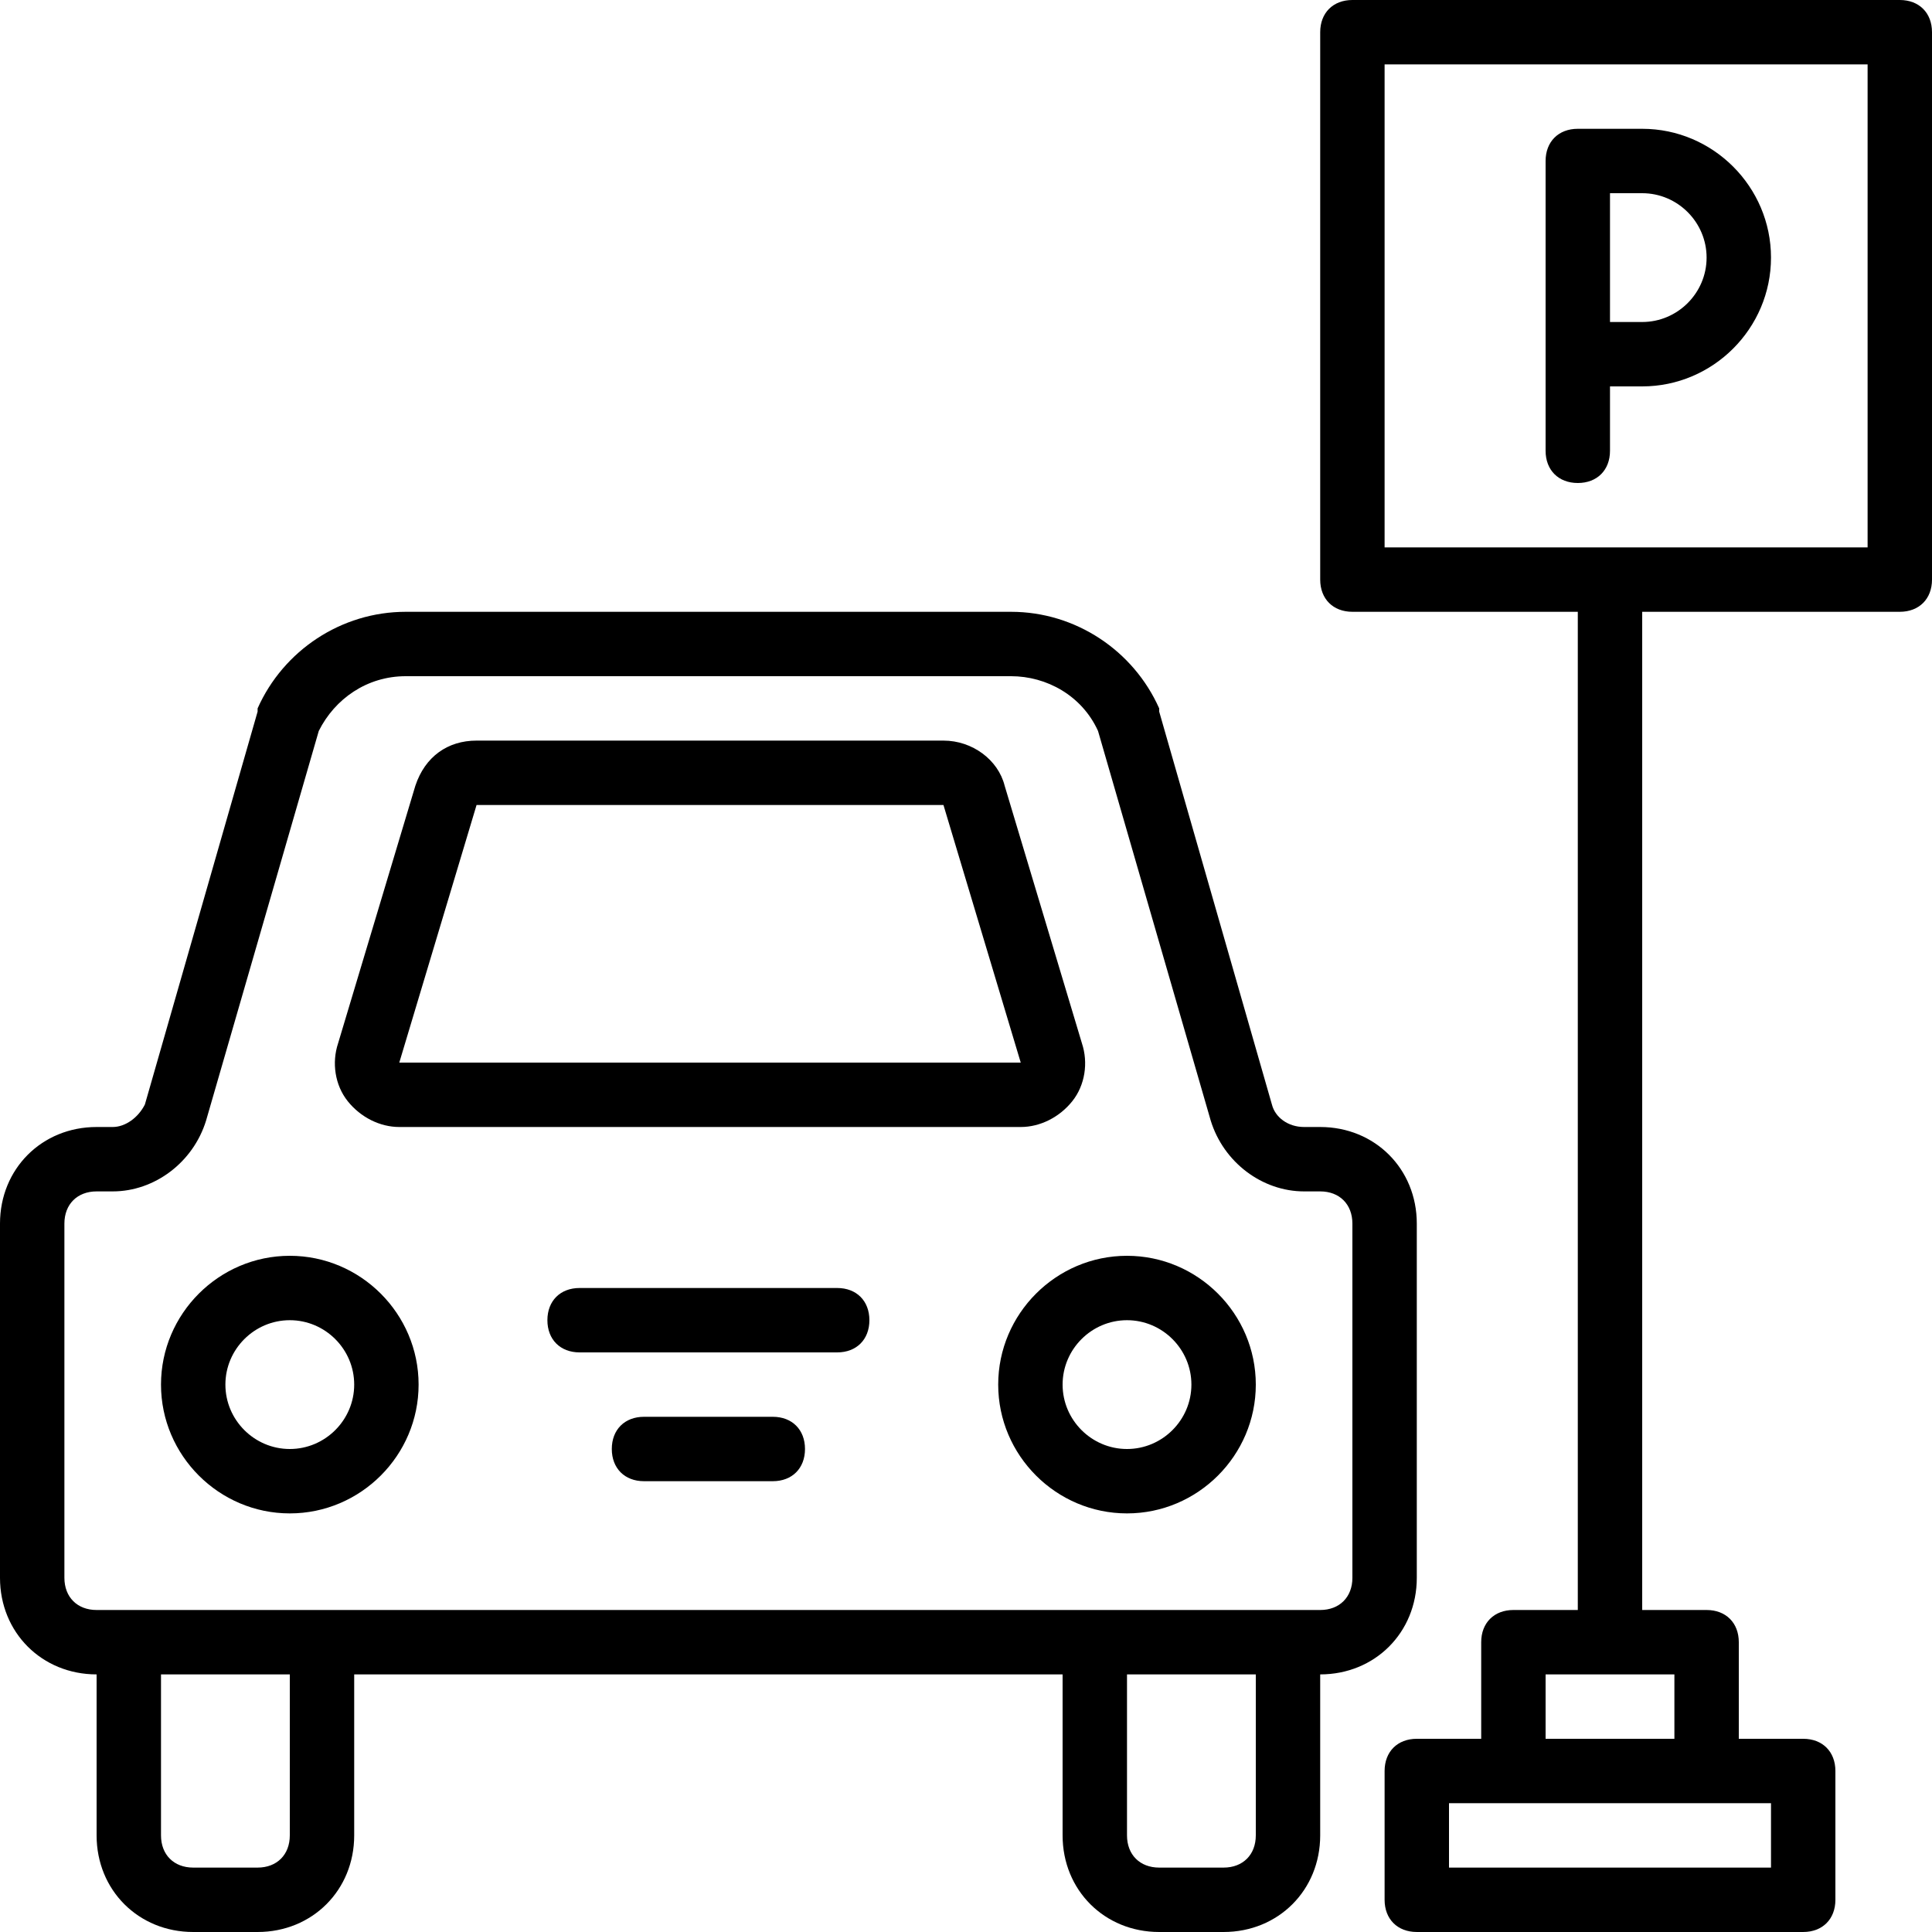
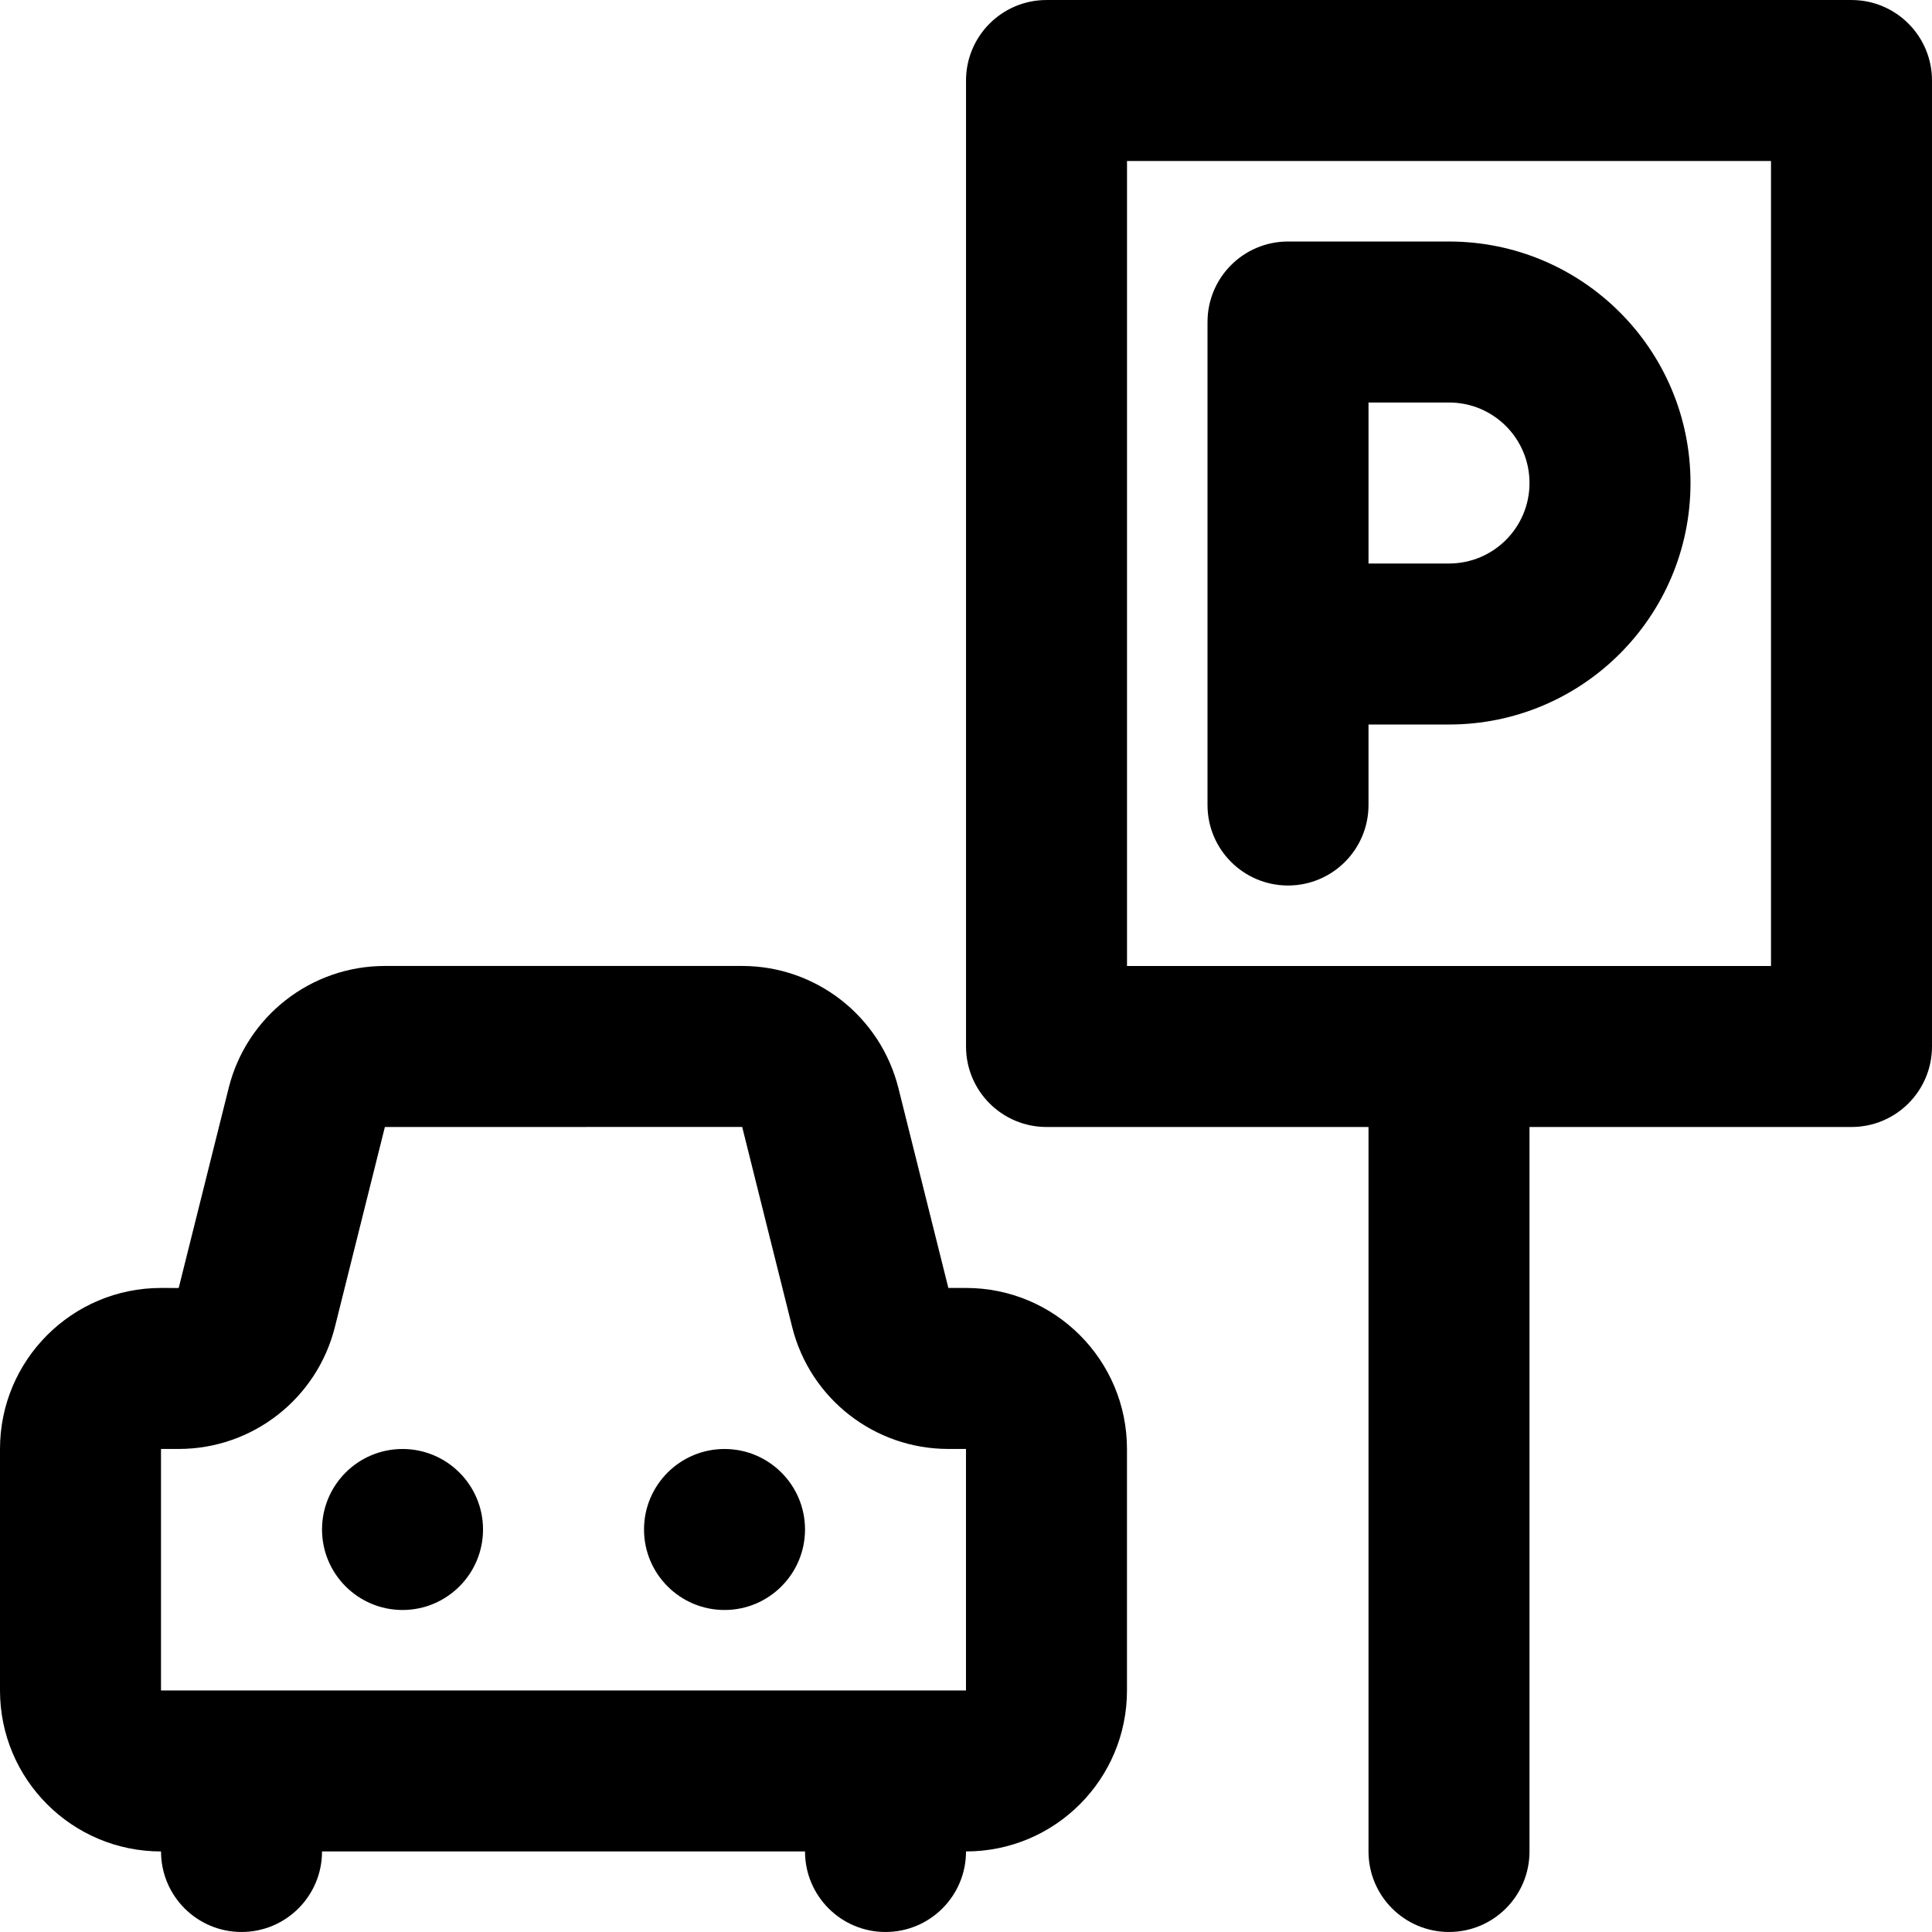
- <svg xmlns="http://www.w3.org/2000/svg" version="1.1" id="Layer_1" x="0px" y="0px" viewBox="0 0 503.607 503.607" style="enable-background:new 0 0 503.607 503.607;" xml:space="preserve">
-   <g transform="translate(1 1)">
+ <svg xmlns="http://www.w3.org/2000/svg" version="1.1" id="Layer_1" x="0px" y="0px" viewBox="0 0 512.009 512.009" style="enable-background:new 0 0 512.009 512.009;" xml:space="preserve">
+   <g>
    <g>
      <g>
-         <path d="M368.311,410.279v-92.328c0-14.269-10.911-25.18-25.18-25.18h-4.197c-4.197,0-7.554-2.518-8.393-5.875l-29.377-102.4     v-0.839c-6.715-15.108-21.823-25.18-38.61-25.18H104.757c-16.787,0-31.895,10.072-38.61,25.18v0.839l-29.377,102.4     c-1.679,3.357-5.036,5.875-8.393,5.875H24.18C9.911,292.771-1,303.682-1,317.951v92.328c0,14.269,10.911,25.18,25.18,25.18     v41.967c0,14.269,10.911,25.18,25.18,25.18h16.787c14.269,0,25.18-10.911,25.18-25.18v-41.967h184.656v41.967     c0,14.269,10.911,25.18,25.18,25.18h16.787c14.269,0,25.18-10.911,25.18-25.18v-41.967     C357.4,435.459,368.311,424.548,368.311,410.279z M74.541,477.426c0,5.036-3.357,8.393-8.393,8.393H49.361     c-5.036,0-8.393-3.357-8.393-8.393v-41.967h33.574V477.426z M326.344,477.426c0,5.036-3.357,8.393-8.393,8.393h-16.787     c-5.036,0-8.393-3.357-8.393-8.393v-41.967h33.574V477.426z M351.525,410.279c0,5.036-3.357,8.393-8.393,8.393h-8.393h-50.361     H82.934H32.574H24.18c-5.036,0-8.393-3.357-8.393-8.393v-92.328c0-5.036,3.357-8.393,8.393-8.393h4.197     c10.911,0,20.984-7.554,24.341-18.466l29.377-101.561c4.197-8.393,12.59-14.269,22.662-14.269h157.797     c9.233,0,18.466,5.036,22.662,14.269l29.377,101.561c3.357,10.911,13.43,18.466,24.341,18.466h4.197     c5.036,0,8.393,3.357,8.393,8.393V410.279z" />
-         <path d="M74.541,326.344c-18.466,0-33.574,15.108-33.574,33.574s15.108,33.574,33.574,33.574s33.574-15.108,33.574-33.574     S93.007,326.344,74.541,326.344z M74.541,376.705c-9.233,0-16.787-7.554-16.787-16.787s7.554-16.787,16.787-16.787     s16.787,7.554,16.787,16.787S83.774,376.705,74.541,376.705z" />
-         <path d="M292.771,326.344c-18.466,0-33.574,15.108-33.574,33.574s15.108,33.574,33.574,33.574s33.574-15.108,33.574-33.574     S311.236,326.344,292.771,326.344z M292.771,376.705c-9.233,0-16.787-7.554-16.787-16.787s7.554-16.787,16.787-16.787     c9.233,0,16.787,7.554,16.787,16.787S302.003,376.705,292.771,376.705z" />
-         <path d="M200.443,368.311h-33.574c-5.036,0-8.393,3.357-8.393,8.393c0,5.036,3.357,8.393,8.393,8.393h33.574     c5.036,0,8.393-3.357,8.393-8.393C208.836,371.669,205.479,368.311,200.443,368.311z" />
-         <path d="M217.229,334.738h-67.148c-5.036,0-8.393,3.357-8.393,8.393c0,5.036,3.357,8.393,8.393,8.393h67.148     c5.036,0,8.393-3.357,8.393-8.393C225.623,338.095,222.266,334.738,217.229,334.738z" />
-         <path d="M103.079,292.771h161.993c5.036,0,10.072-2.518,13.43-6.715s4.197-10.072,2.518-15.108L260.875,203.8     c-1.679-6.715-8.394-11.751-15.948-11.751H123.223c-7.554,0-13.43,4.197-15.948,11.751l-20.144,67.148     c-1.679,5.036-0.839,10.911,2.518,15.108C93.007,290.252,98.043,292.771,103.079,292.771z M123.223,208.836h121.705     l20.144,67.148H103.079L123.223,208.836z" />
-         <path d="M494.213-1H351.525c-5.036,0-8.393,3.357-8.393,8.393v142.689c0,5.036,3.357,8.393,8.393,8.393h58.754v260.197h-16.787     c-5.036,0-8.393,3.357-8.393,8.393v25.18h-16.787c-5.036,0-8.393,3.357-8.393,8.393v33.574c0,5.036,3.357,8.393,8.393,8.393     h100.721c5.036,0,8.393-3.357,8.393-8.393v-33.574c0-5.036-3.357-8.393-8.393-8.393h-16.787v-25.18     c0-5.036-3.357-8.393-8.393-8.393h-16.787V158.475h67.148c5.036,0,8.393-3.357,8.393-8.393V7.393     C502.607,2.357,499.249-1,494.213-1z M460.639,485.82h-83.934v-16.787h16.787h50.361h16.787V485.82z M435.459,452.246h-33.574     v-16.787h33.574V452.246z M485.82,141.689H359.918V15.787H485.82V141.689z" />
-         <path d="M410.279,124.902c5.036,0,8.393-3.357,8.393-8.393V99.721h8.393c18.466,0,33.574-15.108,33.574-33.574     c0-18.466-15.108-33.574-33.574-33.574h-16.787c-5.036,0-8.393,3.357-8.393,8.393v50.361v25.18     C401.885,121.544,405.243,124.902,410.279,124.902z M443.852,66.148c0,9.233-7.554,16.787-16.787,16.787h-8.393V49.361h8.393     C436.298,49.361,443.852,56.915,443.852,66.148z" />
+         <path d="M106.675,384.004c-11.776,0-21.333,9.557-21.333,21.333s9.557,21.333,21.333,21.333s21.333-9.557,21.333-21.333     S118.451,384.004,106.675,384.004z" />
+         <path d="M192.009,384.004c-11.776,0-21.333,9.557-21.333,21.333s9.557,21.333,21.333,21.333s21.333-9.557,21.333-21.333     S203.785,384.004,192.009,384.004z" />
+         <path d="M256,341.327h-4.671l-13.245-53.001c-4.782-19.001-21.835-32.332-41.39-32.332h-94.699     c-19.584,0-36.654,13.344-41.392,32.341l-13.246,53.004c0.003-0.012-4.69-0.012-4.69-0.012C19.109,341.327,0,360.436,0,383.994     v64c0,23.575,19.105,42.667,42.667,42.667h0.009v0.011c0,11.782,9.551,21.333,21.333,21.333c11.782,0,21.333-9.551,21.333-21.333     v-0.011h128v0.011c0,11.782,9.551,21.333,21.333,21.333c11.782,0,21.333-9.551,21.333-21.333v-0.011     c23.575-0.005,42.658-19.09,42.658-42.666v-64C298.667,360.432,279.575,341.327,256,341.327z M42.667,383.994h4.693     c19.553,0,36.607-13.307,41.382-32.276l13.257-53.048c0.002-0.007,94.695-0.009,94.695-0.009     c-0.022,0,13.244,53.019,13.244,53.019c4.741,18.996,21.811,32.314,41.391,32.314H256v64H42.667V383.994z" />
+         <path d="M490.675,0.004H277.342c-11.782,0-21.333,9.551-21.333,21.333v256c0,11.782,9.551,21.333,21.333,21.333h85.333v192     c0,11.782,9.551,21.333,21.333,21.333c11.782,0,21.333-9.551,21.333-21.333v-192h85.333c11.782,0,21.333-9.551,21.333-21.333     v-256C512.009,9.556,502.457,0.004,490.675,0.004z M469.342,256.004H298.675V42.671h170.667V256.004z" />
+         <path d="M341.342,234.671c11.782,0,21.333-9.551,21.333-21.333v-21.333h21.333c35.355,0,64-28.645,64-64s-28.645-64-64-64     h-42.667c-11.782,0-21.333,9.551-21.333,21.333v85.333v42.667C320.009,225.12,329.56,234.671,341.342,234.671z M405.342,128.004     c0,11.791-9.542,21.333-21.333,21.333h-21.333v-42.667h21.333C395.8,106.671,405.342,116.213,405.342,128.004z" />
      </g>
    </g>
  </g>
  <g>
</g>
  <g>
</g>
  <g>
</g>
  <g>
</g>
  <g>
</g>
  <g>
</g>
  <g>
</g>
  <g>
</g>
  <g>
</g>
  <g>
</g>
  <g>
</g>
  <g>
</g>
  <g>
</g>
  <g>
</g>
  <g>
</g>
</svg>
